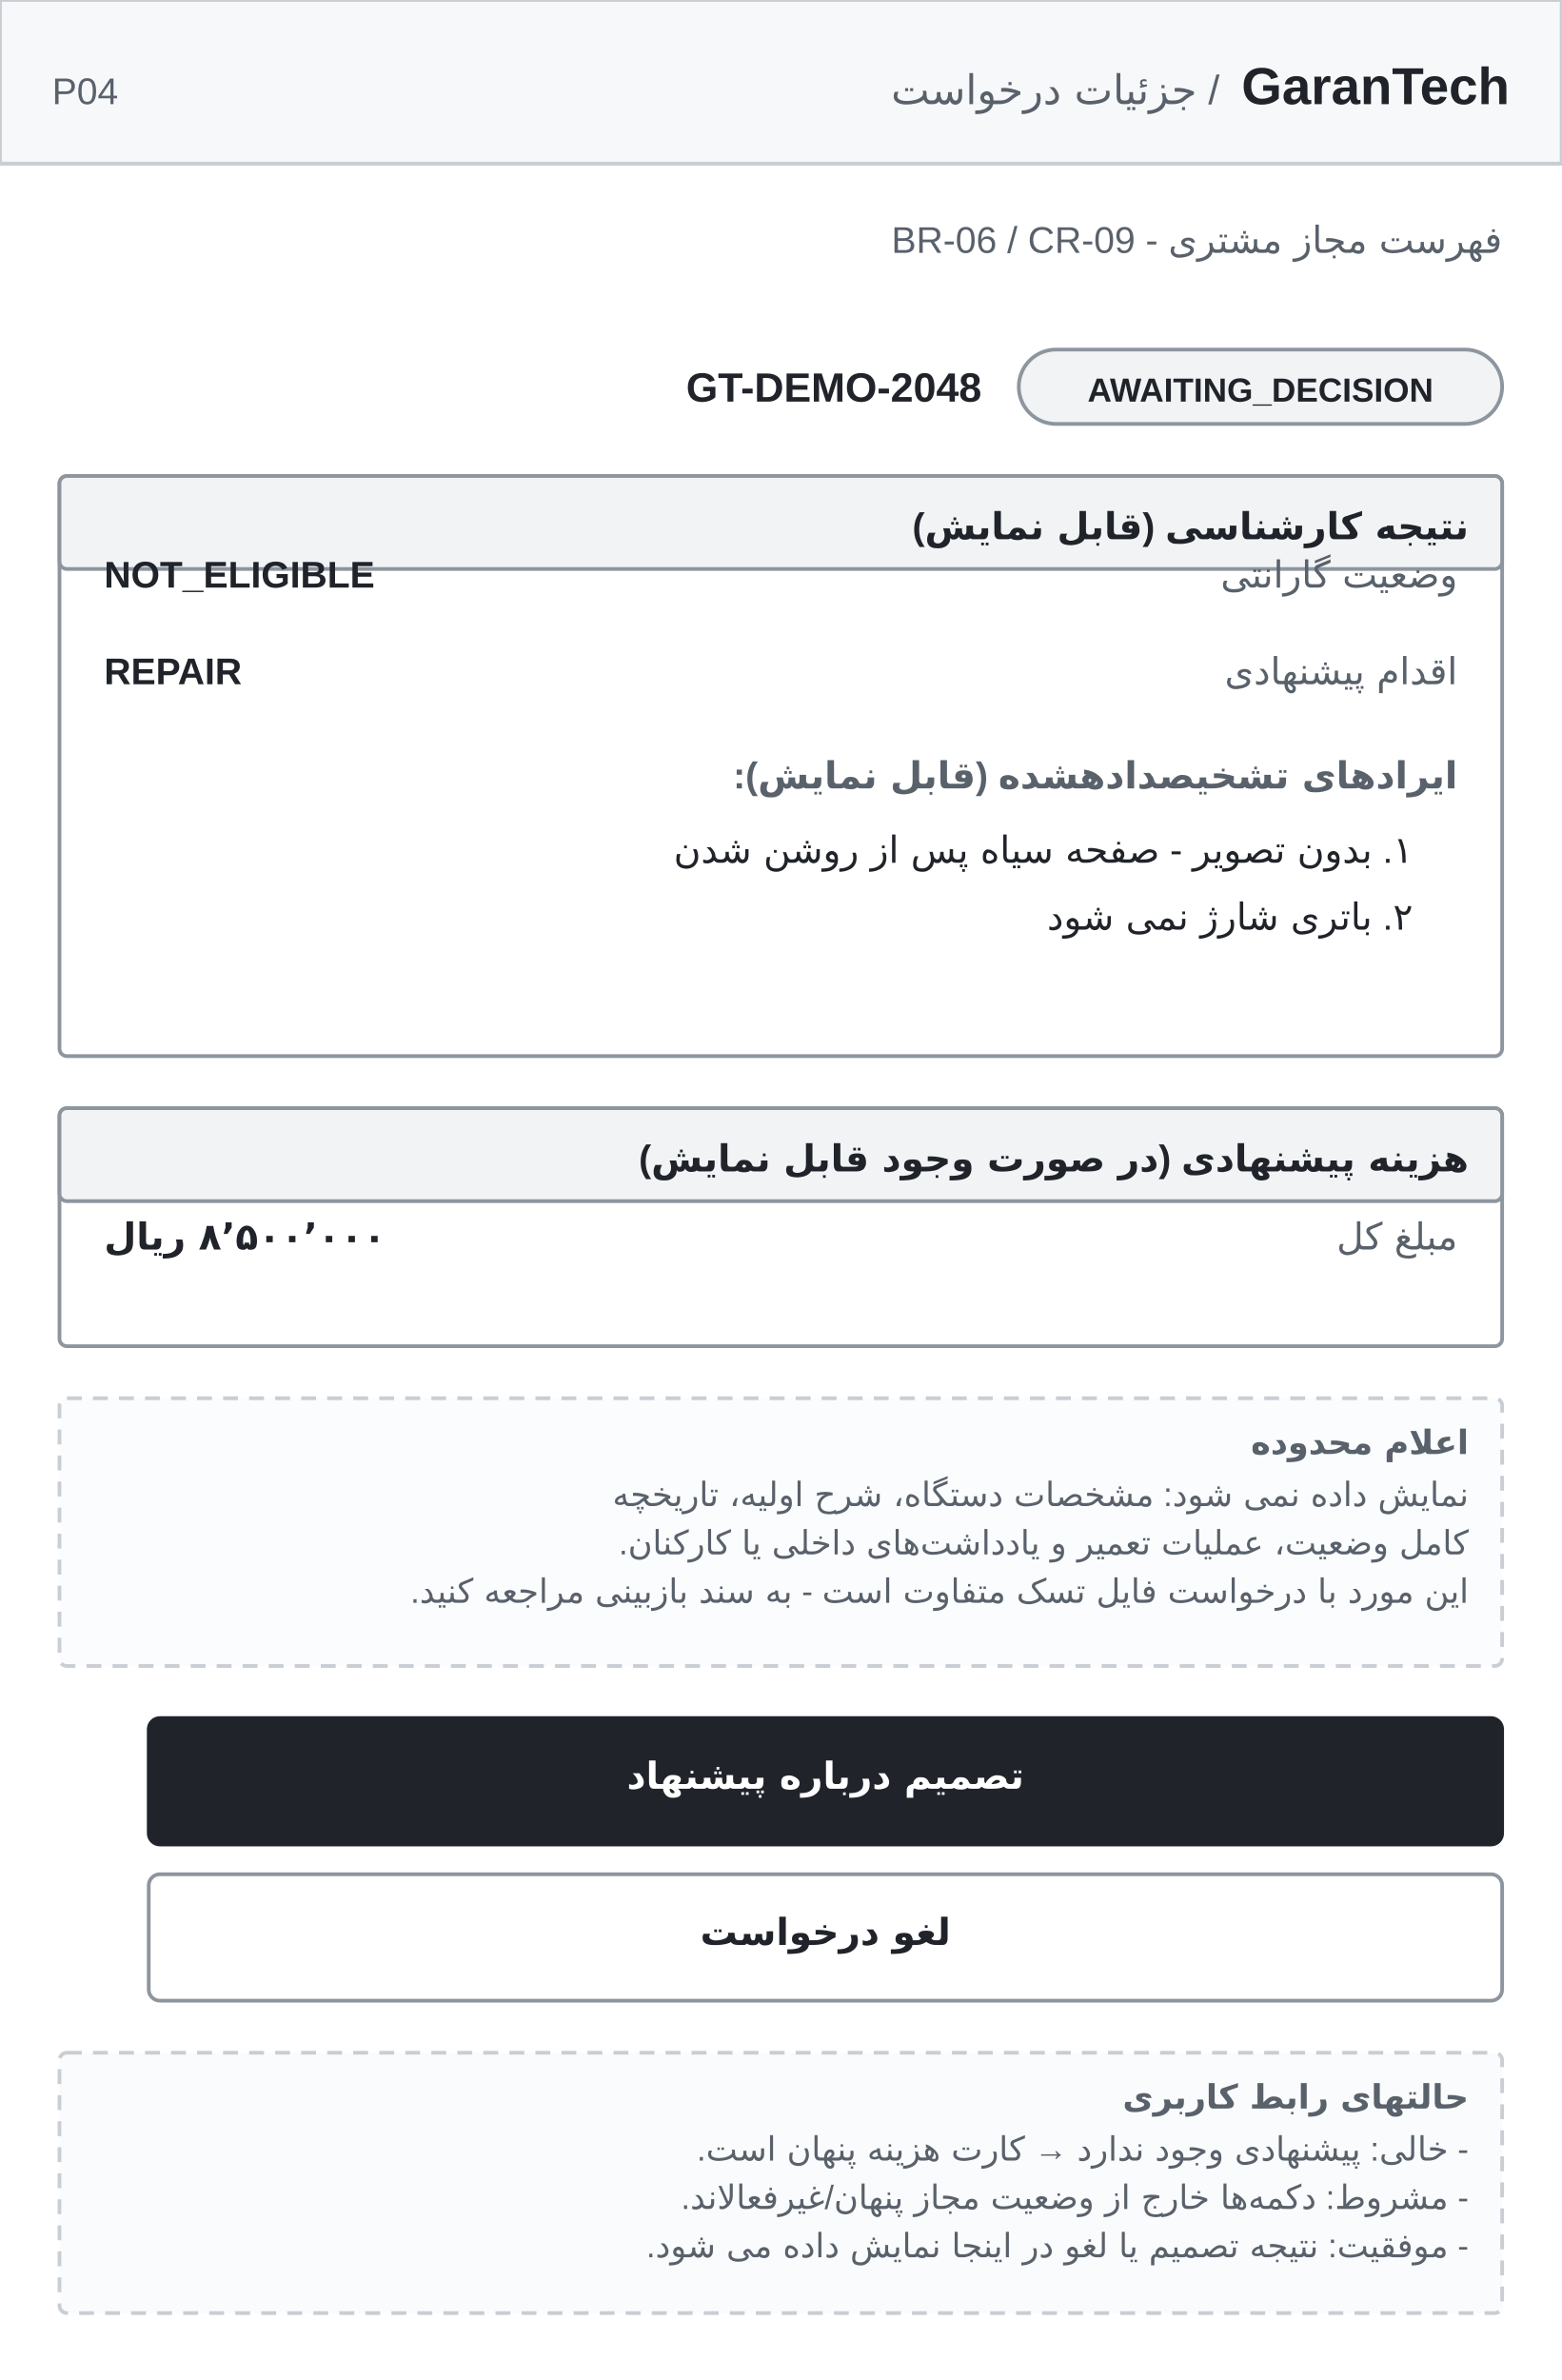
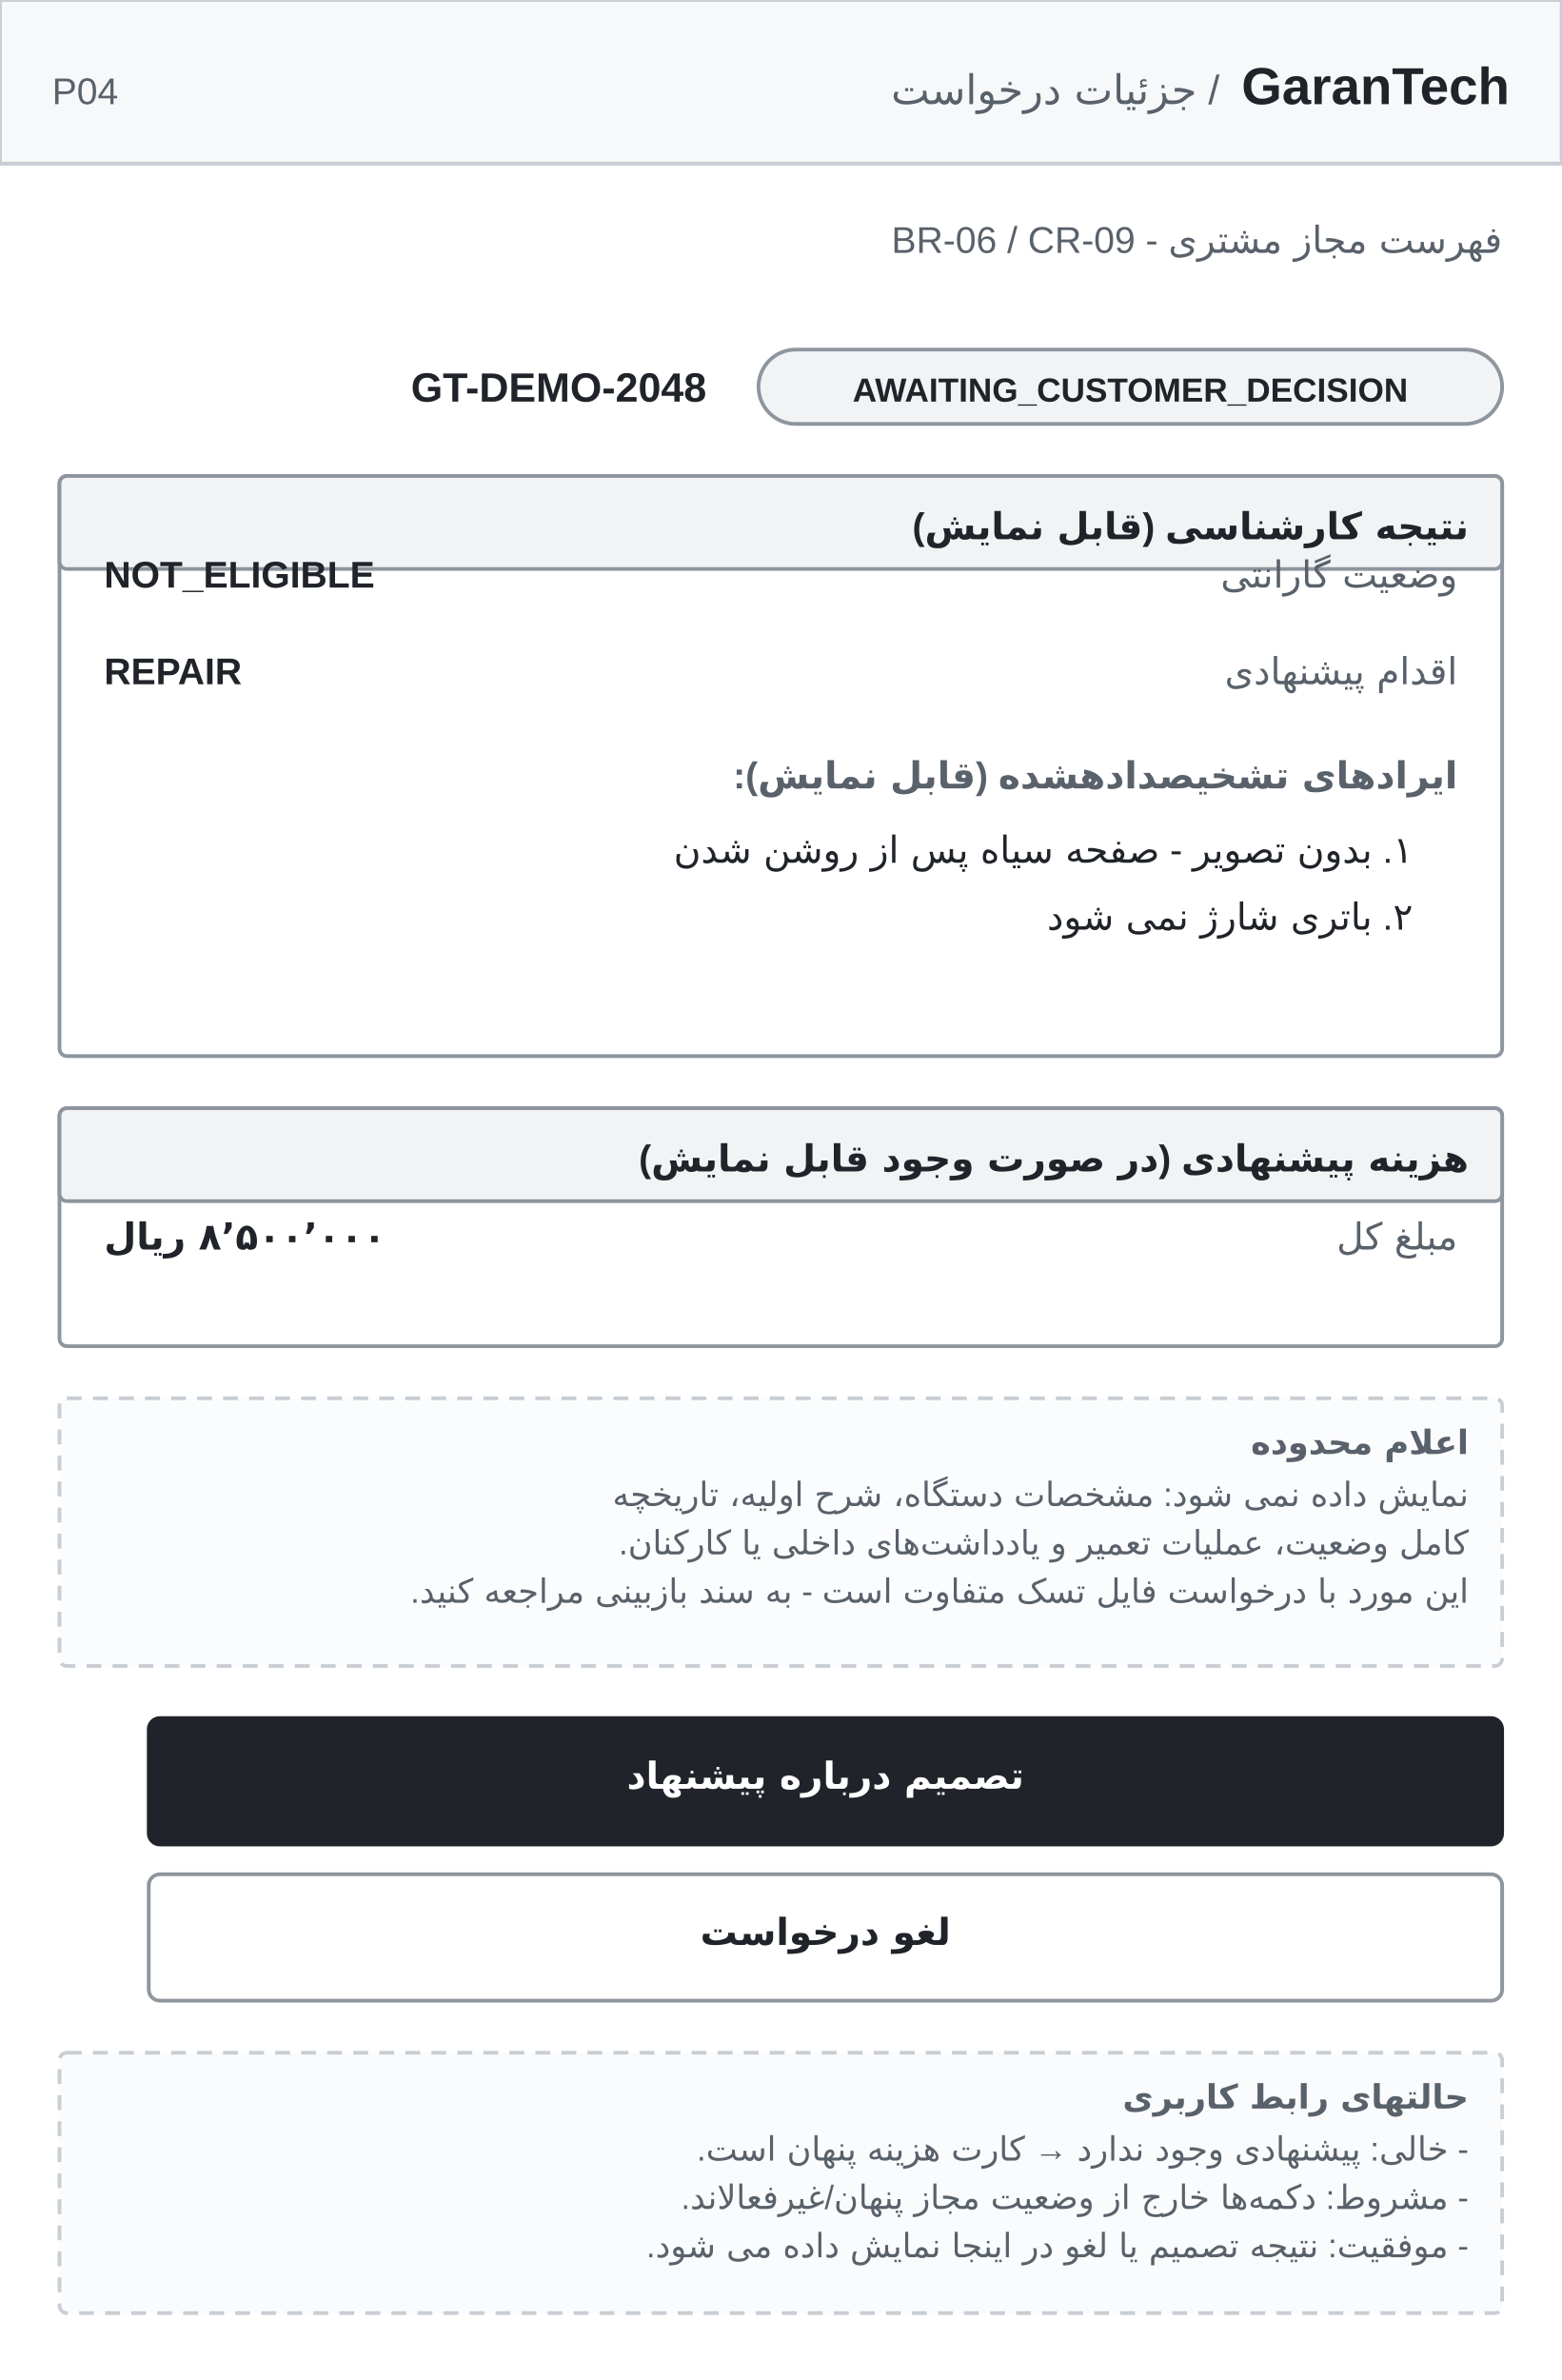
<svg xmlns="http://www.w3.org/2000/svg" viewBox="0 0 420 640" width="420" height="640">
  <rect x="0" y="0" width="420" height="640" rx="0" fill="#ffffff" stroke="#ffffff" stroke-width="1" />
  <rect x="0" y="0" width="420" height="44" rx="0" fill="#f7f8fa" stroke="#c9ced4" stroke-width="1" />
  <line x1="420" y1="44" x2="0" y2="44" stroke="#c9ced4" stroke-width="1" />
  <text x="406" y="28" font-family="Tahoma,Segoe UI,Arial,sans-serif" font-size="14" font-weight="700" fill="#20242a" text-anchor="start" direction="rtl" unicode-bidi="embed">GaranTech</text>
  <text x="328" y="28" font-family="Tahoma,Segoe UI,Arial,sans-serif" font-size="11" font-weight="400" fill="#59616b" text-anchor="start" direction="rtl" unicode-bidi="embed">/ جزئیات درخواست</text>
  <text x="14" y="28" font-family="Tahoma,Segoe UI,Arial,sans-serif" font-size="10" font-weight="400" fill="#59616b" text-anchor="end" direction="rtl" unicode-bidi="embed">P04</text>
  <text x="404" y="68" font-family="Tahoma,Segoe UI,Arial,sans-serif" font-size="10" font-weight="400" fill="#59616b" text-anchor="start" direction="rtl" unicode-bidi="embed">فهرست مجاز مشتری - BR-06 / CR-09</text>
-   <rect x="274" y="94" width="130" height="20" rx="10" fill="#f1f3f5" stroke="#8d959e" stroke-width="1" />
-   <text x="339.0" y="108" font-family="Tahoma,Segoe UI,Arial,sans-serif" font-size="9" font-weight="600" fill="#20242a" text-anchor="middle" direction="rtl" unicode-bidi="embed">AWAITING_DECISION</text>
-   <text x="264" y="108" font-family="Tahoma,Segoe UI,Arial,sans-serif" font-size="11" font-weight="700" fill="#20242a" text-anchor="start" direction="rtl" unicode-bidi="embed">GT-DEMO-2048</text>
+   <rect x="204" y="94" width="200" height="20" rx="10" fill="#f1f3f5" stroke="#8d959e" stroke-width="1" />
+   <text x="304.0" y="108" font-family="Tahoma,Segoe UI,Arial,sans-serif" font-size="9" font-weight="600" fill="#20242a" text-anchor="middle" direction="rtl" unicode-bidi="embed">AWAITING_CUSTOMER_DECISION</text>
+   <text x="190" y="108" font-family="Tahoma,Segoe UI,Arial,sans-serif" font-size="11" font-weight="700" fill="#20242a" text-anchor="start" direction="rtl" unicode-bidi="embed">GT-DEMO-2048</text>
  <rect x="16" y="128" width="388" height="156" rx="2" fill="#ffffff" stroke="#8d959e" stroke-width="1" />
  <rect x="16" y="128" width="388" height="25" rx="2" fill="#f1f3f5" stroke="#8d959e" stroke-width="1" />
  <text x="395" y="145" font-family="Tahoma,Segoe UI,Arial,sans-serif" font-size="10" font-weight="700" fill="#20242a" text-anchor="start" direction="rtl" unicode-bidi="embed">نتیجه کارشناسی (قابل نمایش)</text>
  <text x="392" y="158" font-family="Tahoma,Segoe UI,Arial,sans-serif" font-size="10" font-weight="400" fill="#59616b" text-anchor="start" direction="rtl" unicode-bidi="embed">وضعیت گارانتی</text>
  <text x="28" y="158" font-family="Tahoma,Segoe UI,Arial,sans-serif" font-size="10" font-weight="600" fill="#20242a" text-anchor="end" direction="rtl" unicode-bidi="embed">NOT_ELIGIBLE</text>
  <text x="392" y="184" font-family="Tahoma,Segoe UI,Arial,sans-serif" font-size="10" font-weight="400" fill="#59616b" text-anchor="start" direction="rtl" unicode-bidi="embed">اقدام پیشنهادی</text>
  <text x="28" y="184" font-family="Tahoma,Segoe UI,Arial,sans-serif" font-size="10" font-weight="600" fill="#20242a" text-anchor="end" direction="rtl" unicode-bidi="embed">REPAIR</text>
  <text x="392" y="212" font-family="Tahoma,Segoe UI,Arial,sans-serif" font-size="10" font-weight="600" fill="#59616b" text-anchor="start" direction="rtl" unicode-bidi="embed">ایرادهای تشخیصدادهشده (قابل نمایش):</text>
  <text x="380" y="232" font-family="Tahoma,Segoe UI,Arial,sans-serif" font-size="10" font-weight="400" fill="#20242a" text-anchor="start" direction="rtl" unicode-bidi="embed">۱. بدون تصویر - صفحه سیاه پس از روشن شدن</text>
  <text x="380" y="250" font-family="Tahoma,Segoe UI,Arial,sans-serif" font-size="10" font-weight="400" fill="#20242a" text-anchor="start" direction="rtl" unicode-bidi="embed">۲. باتری شارژ نمی شود</text>
  <rect x="16" y="298" width="388" height="64" rx="2" fill="#ffffff" stroke="#8d959e" stroke-width="1" />
  <rect x="16" y="298" width="388" height="25" rx="2" fill="#f1f3f5" stroke="#8d959e" stroke-width="1" />
  <text x="395" y="315" font-family="Tahoma,Segoe UI,Arial,sans-serif" font-size="10" font-weight="700" fill="#20242a" text-anchor="start" direction="rtl" unicode-bidi="embed">هزینه پیشنهادی (در صورت وجود قابل نمایش)</text>
  <text x="392" y="336" font-family="Tahoma,Segoe UI,Arial,sans-serif" font-size="10" font-weight="400" fill="#59616b" text-anchor="start" direction="rtl" unicode-bidi="embed">مبلغ کل</text>
  <text x="28" y="336" font-family="Tahoma,Segoe UI,Arial,sans-serif" font-size="10" font-weight="600" fill="#20242a" text-anchor="end" direction="rtl" unicode-bidi="embed">۸٬۵۰۰٬۰۰۰ ریال</text>
  <rect x="16" y="376" width="388" height="72" rx="2" fill="#fbfcfd" stroke="#c9ced4" stroke-width="1" stroke-dasharray="4 3" />
  <text x="395" y="391" font-family="Tahoma,Segoe UI,Arial,sans-serif" font-size="9" font-weight="700" fill="#59616b" text-anchor="start" direction="rtl" unicode-bidi="embed">اعلام محدوده</text>
  <text x="395" y="405" font-family="Tahoma,Segoe UI,Arial,sans-serif" font-size="9" font-weight="400" fill="#59616b" text-anchor="start" direction="rtl" unicode-bidi="embed">نمایش داده نمی شود: مشخصات دستگاه، شرح اولیه، تاریخچه</text>
  <text x="395" y="418" font-family="Tahoma,Segoe UI,Arial,sans-serif" font-size="9" font-weight="400" fill="#59616b" text-anchor="start" direction="rtl" unicode-bidi="embed">کامل وضعیت، عملیات تعمیر و یادداشت‌های داخلی یا کارکنان.</text>
  <text x="395" y="431" font-family="Tahoma,Segoe UI,Arial,sans-serif" font-size="9" font-weight="400" fill="#59616b" text-anchor="start" direction="rtl" unicode-bidi="embed">این مورد با درخواست فایل تسک متفاوت است - به سند بازبینی مراجعه کنید.</text>
  <rect x="40" y="462" width="364" height="34" rx="3" fill="#20242a" stroke="#20242a" stroke-width="1" />
  <text x="222.0" y="481" font-family="Tahoma,Segoe UI,Arial,sans-serif" font-size="10" font-weight="700" fill="#ffffff" text-anchor="middle" direction="rtl" unicode-bidi="embed">تصمیم درباره پیشنهاد</text>
  <rect x="40" y="504" width="364" height="34" rx="3" fill="#ffffff" stroke="#8d959e" stroke-width="1" />
  <text x="222.0" y="523" font-family="Tahoma,Segoe UI,Arial,sans-serif" font-size="10" font-weight="700" fill="#20242a" text-anchor="middle" direction="rtl" unicode-bidi="embed">لغو درخواست</text>
  <rect x="16" y="552" width="388" height="70" rx="2" fill="#fafbfc" stroke="#c9ced4" stroke-width="1" stroke-dasharray="4 3" />
  <text x="395" y="567" font-family="Tahoma,Segoe UI,Arial,sans-serif" font-size="9" font-weight="700" fill="#59616b" text-anchor="start" direction="rtl" unicode-bidi="embed">حالتهای رابط کاربری</text>
  <text x="395" y="581" font-family="Tahoma,Segoe UI,Arial,sans-serif" font-size="9" font-weight="400" fill="#59616b" text-anchor="start" direction="rtl" unicode-bidi="embed">- خالی: پیشنهادی وجود ندارد → کارت هزینه پنهان است.</text>
  <text x="395" y="594" font-family="Tahoma,Segoe UI,Arial,sans-serif" font-size="9" font-weight="400" fill="#59616b" text-anchor="start" direction="rtl" unicode-bidi="embed">- مشروط: دکمه‌ها خارج از وضعیت مجاز پنهان/غیرفعالاند.</text>
  <text x="395" y="607" font-family="Tahoma,Segoe UI,Arial,sans-serif" font-size="9" font-weight="400" fill="#59616b" text-anchor="start" direction="rtl" unicode-bidi="embed">- موفقیت: نتیجه تصمیم یا لغو در اینجا نمایش داده می شود.</text>
</svg>
